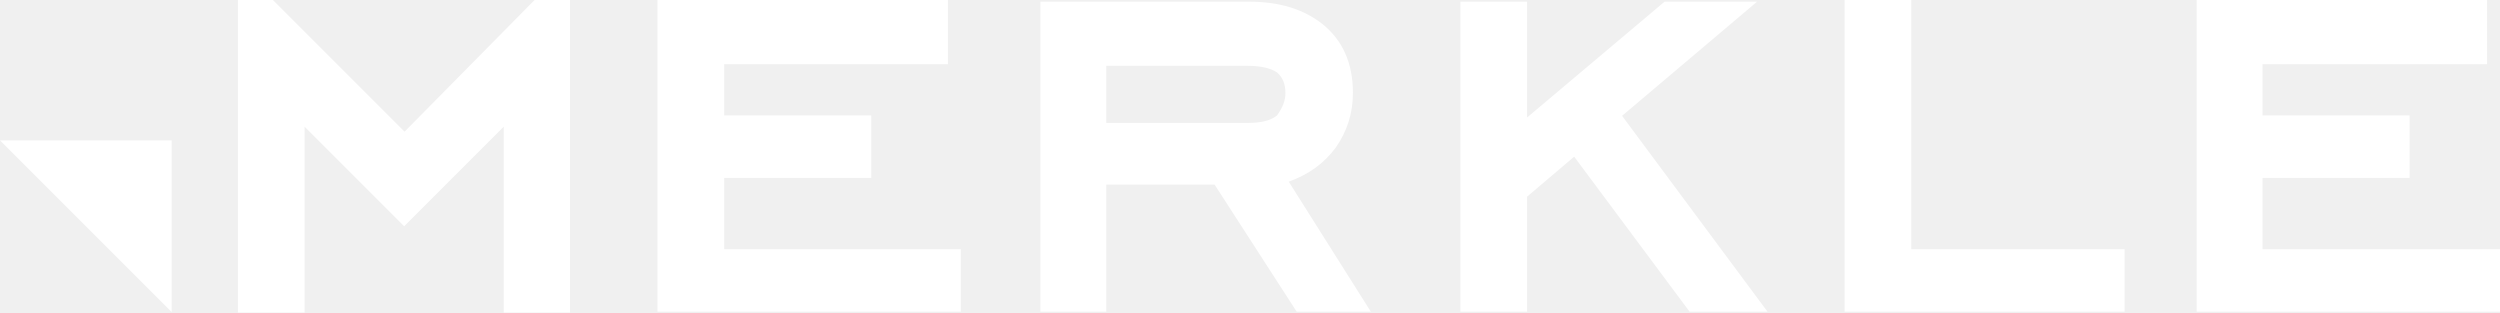
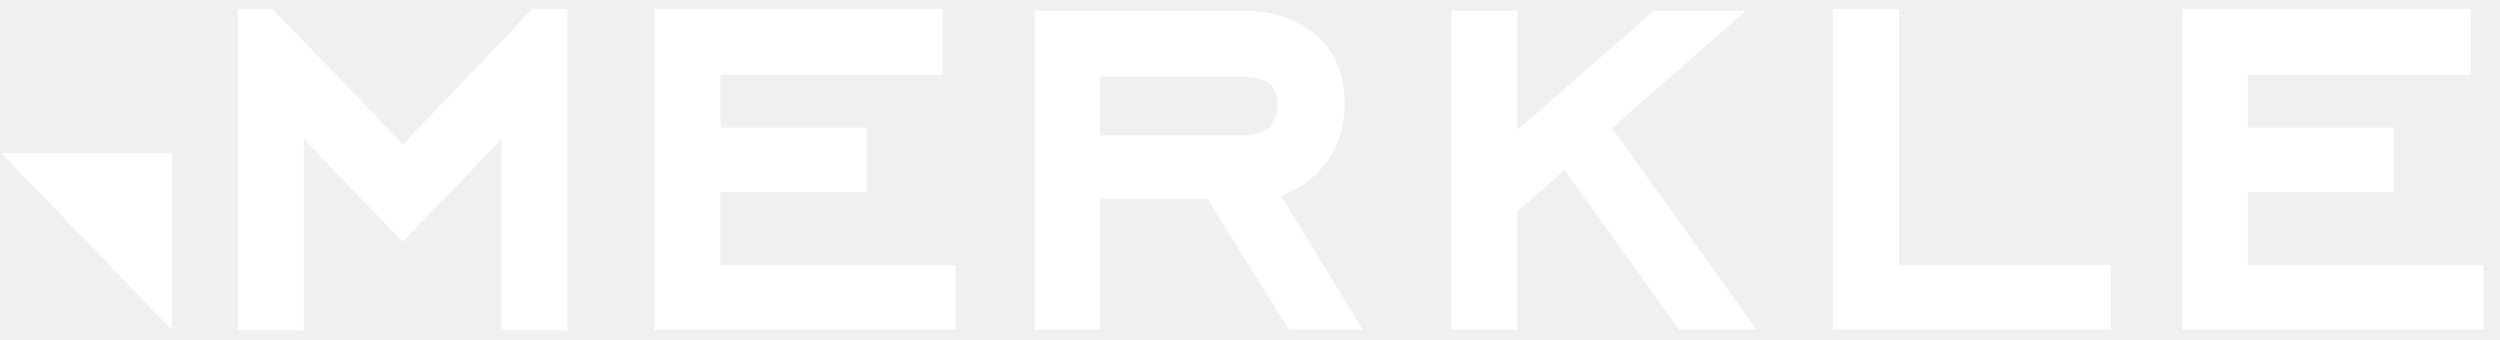
- <svg xmlns="http://www.w3.org/2000/svg" width="240" height="30" viewBox="0 0 240 30" fill="none">
-   <path d="M0 13.48L16.48 29.96V13.48H0Z" fill="white" />
-   <path d="M54.72 30H48.36V12.16L38.8 21.72L29.24 12.16V30H22.84V0H26.2L38.84 12.64L51.32 0H54.72V30ZM92.24 29.92H63.12V0H91V6.16H69.52V11.08H83.64V17.08H69.52V23.92H92.24V29.92ZM131.6 29.92H124.48L116.6 17.72H106.2V29.92H99.88V0.16H119.88C122.84 0.16 125.12 0.88 126.92 2.28C128.88 3.84 129.88 6.04 129.88 8.92C129.88 10.88 129.32 12.6 128.24 14.16C127.08 15.72 125.6 16.76 123.72 17.44L131.6 29.92ZM123.4 8.92C123.4 8.12 123.16 7.44 122.6 6.96C122.04 6.56 121.04 6.32 119.8 6.32H106.2V11.8H119.8C121.12 11.8 122 11.56 122.6 11.08C123.16 10.28 123.4 9.64 123.4 8.92ZM169.68 29.92H162.2L151.12 15.04L146.6 18.88V29.92H140.2V0.16H146.6V11.28L159.8 0.16H168.68L155.72 11.12L169.68 29.92ZM203.96 29.92H177.08V0H183.48V23.92H203.96V29.92ZM240 29.92H210.88V0H238.76V6.16H217.2V11.08H231.32V17.08H217.2V23.92H240V29.92Z" fill="white" />
+ <svg xmlns="http://www.w3.org/2000/svg" width="140" height="19" viewBox="0 0 140 19" fill="none">
+   <g clip-path="url(#clip0_71_255)">
+     <path d="M0.083 8.588L9.628 18.476V8.588H0.083Z" fill="white" />
+     <path d="M31.775 18.5H28.092V7.796L22.555 13.532L17.018 7.796V18.5H13.312V0.5H15.258L22.578 8.084L29.806 0.5H31.775V18.5ZM53.506 18.452H36.64V0.5H52.788V4.196H40.347V7.148H48.525V10.748H40.347V14.852H53.506V18.452ZM76.302 18.452H72.178L67.614 11.132H61.591V18.452H57.931V0.596H69.514C71.228 0.596 72.549 1.028 73.591 1.868C74.726 2.804 75.305 4.124 75.305 5.852C75.305 7.028 74.981 8.06 74.356 8.996C73.684 9.932 72.827 10.556 71.738 10.964L76.302 18.452ZM71.552 5.852C71.552 5.372 71.413 4.964 71.089 4.676C70.765 4.436 70.186 4.292 69.468 4.292H61.591V7.58H69.468C70.232 7.58 70.742 7.436 71.089 7.148C71.413 6.668 71.552 6.284 71.552 5.852ZM98.356 18.452H94.024L87.607 9.524L84.989 11.828V18.452H81.282V0.596H84.989V7.268L92.634 0.596H97.777L90.271 7.172L98.356 18.452ZM118.21 18.452H102.642V0.5H106.349V14.852H118.21V18.452ZM139.083 18.452H122.218V0.5H138.365V4.196H125.878V7.148H134.056V10.748H125.878V14.852H139.083V18.452Z" fill="white" />
+   </g>
+   <defs>
+     <clipPath id="clip0_71_255">
+       <rect width="139" height="18" fill="white" transform="translate(0.083252 0.5)" />
+     </clipPath>
+   </defs>
</svg>
